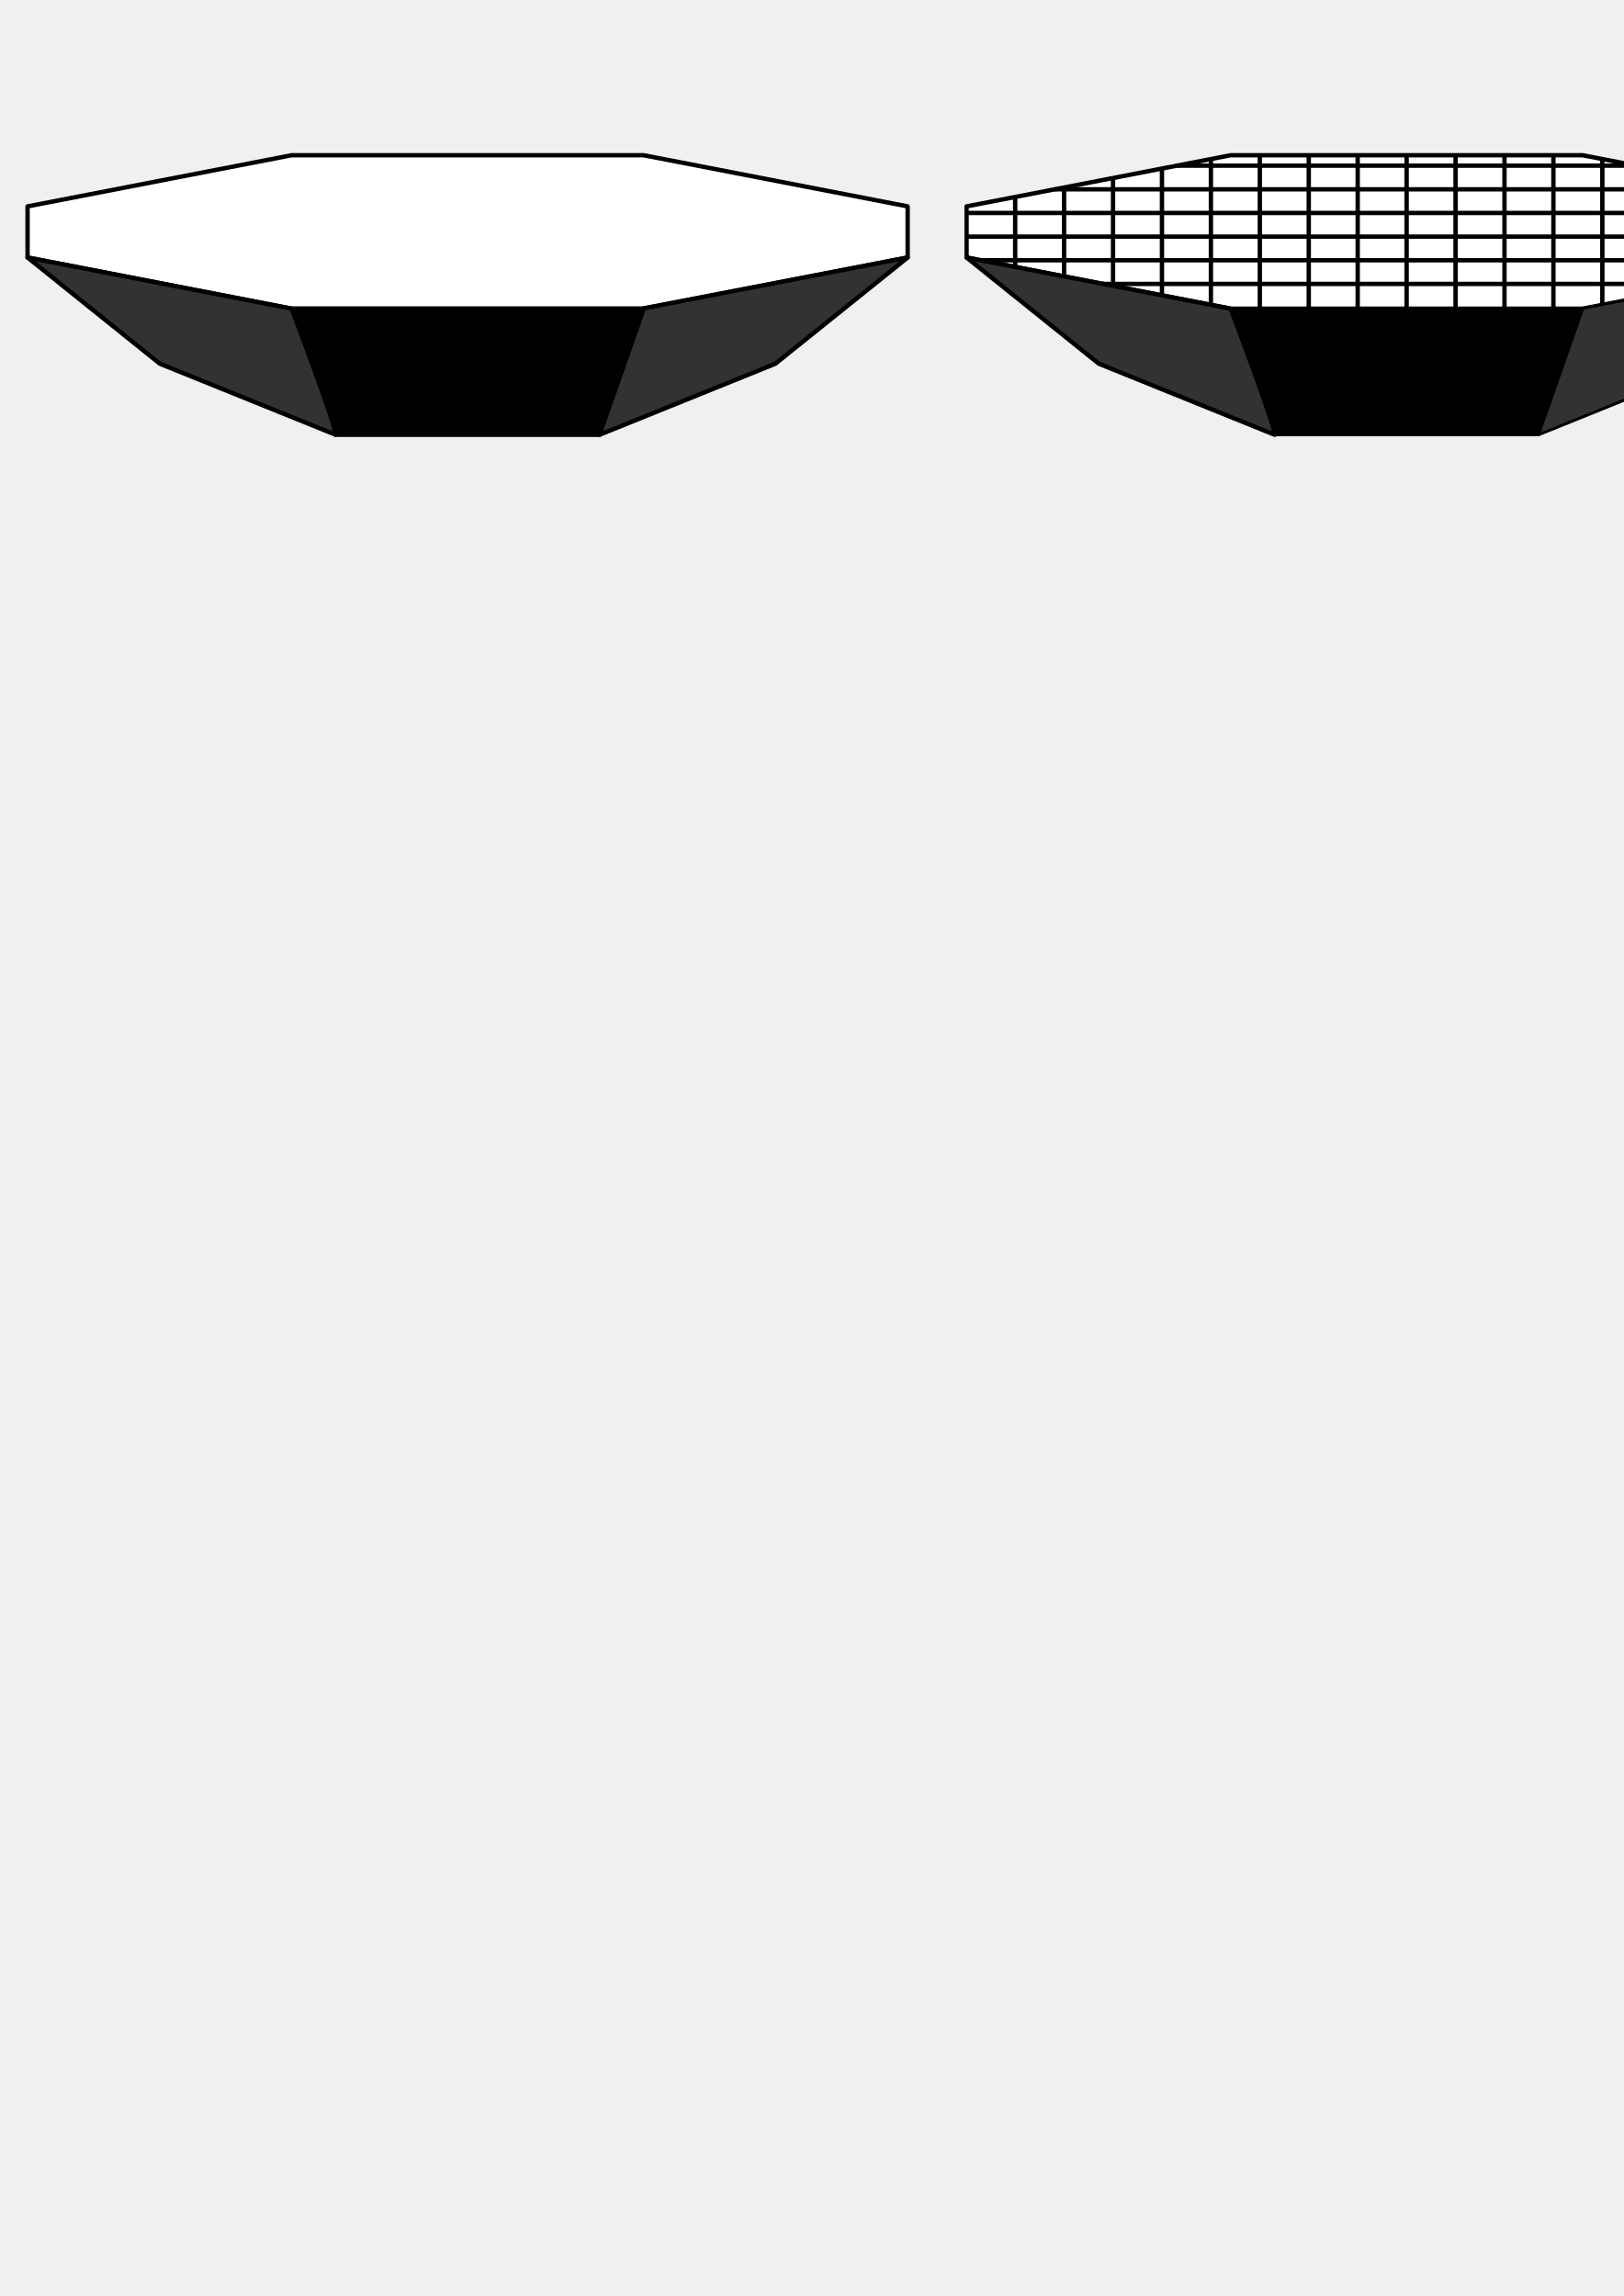
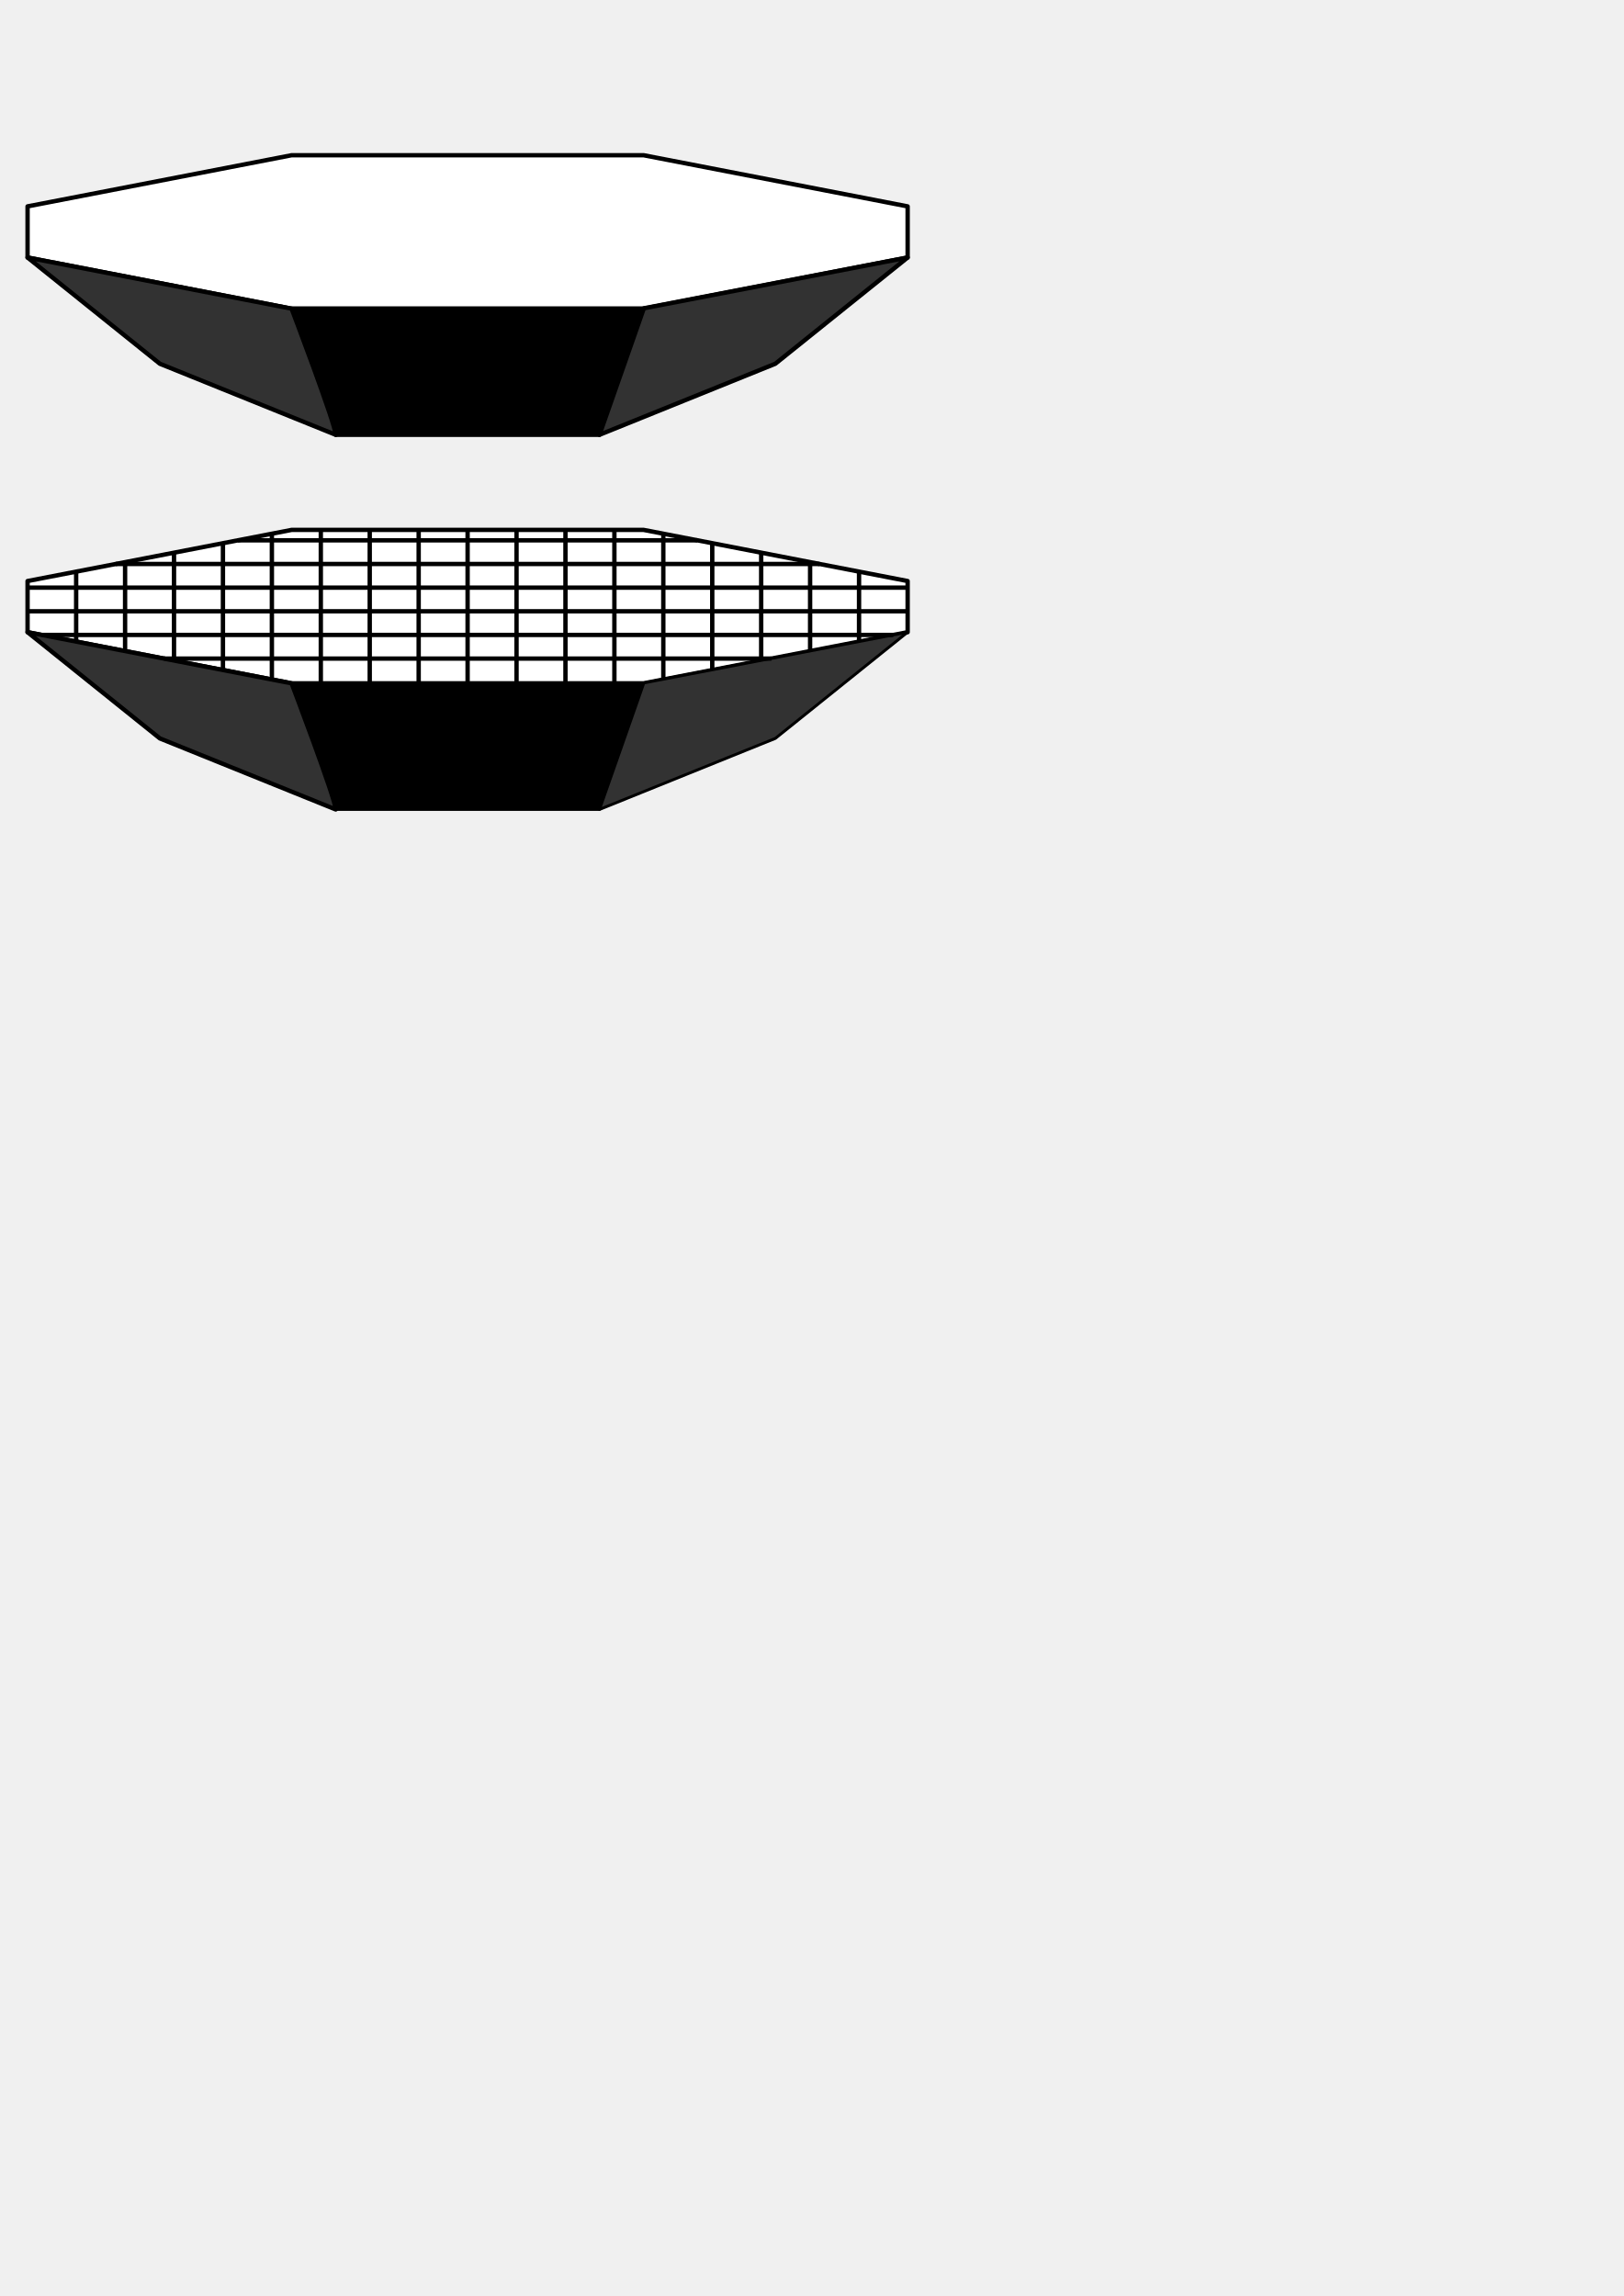
<svg xmlns="http://www.w3.org/2000/svg" width="210mm" height="297mm" viewBox="0 0 744.094 1052.362" id="svg4817" version="1.1">
  <defs id="defs4819" />
  <g id="layer1">
    <g transform="matrix(1.313061,0,0,1.313061,-430.3945,-938.2681)" id="g4342-1" style="stroke-width:1.523;stroke-miterlimit:4;stroke-dasharray:none">
      <path style="fill:#ffffff;fill-opacity:1;fill-rule:evenodd;stroke:#000000;stroke-width:1.523;stroke-linecap:butt;stroke-linejoin:round;stroke-miterlimit:4;stroke-dasharray:none;stroke-opacity:1" d="m 429.545,768.753 122.86,0 92.145,17.852 0,17.852 -92.145,17.852 -122.86,0 -92.145,-17.852 0,-17.852 z" id="path4344-2" />
      <path style="fill:#000000;fill-opacity:1;fill-rule:evenodd;stroke:#000000;stroke-width:1.523;stroke-linecap:butt;stroke-linejoin:round;stroke-opacity:1;stroke-miterlimit:4;stroke-dasharray:none" d="m 429.661,822.309 15.285,44.03 92.058,0 15.401,-44.03 z" id="path4346-8" />
      <path style="fill:#323232;fill-opacity:1;fill-rule:evenodd;stroke:#000000;stroke-width:1.523;stroke-linecap:butt;stroke-linejoin:round;stroke-opacity:1;stroke-miterlimit:4;stroke-dasharray:none" d="m 537.004,866.339 15.488,-44.165 92.058,-17.717 -46.174,37.079 z" id="path4348-0" />
      <path style="fill:#323232;fill-opacity:1;fill-rule:evenodd;stroke:#000000;stroke-width:1.523;stroke-linecap:butt;stroke-linejoin:round;stroke-opacity:1;stroke-miterlimit:4;stroke-dasharray:none" d="m 444.946,866.339 c 0,-3.543 -15.401,-44.03 -15.401,-44.03 l -92.145,-17.852 46.174,37.079 z" id="path4350-9" />
    </g>
    <g id="g6174">
-       <g transform="matrix(1.313061,0,0,1.313061,-0.06956568,-938.2681)" id="g6114">
-         <path style="fill:#ffffff;fill-opacity:1;fill-rule:evenodd;stroke:#000000;stroke-width:1.523;stroke-linecap:butt;stroke-linejoin:round;stroke-miterlimit:4;stroke-dasharray:none;stroke-opacity:1" d="m 429.545,768.753 122.86,0 92.145,17.852 0,17.852 -92.145,17.852 -122.86,0 -92.145,-17.852 0,-17.852 z" id="path6116" />
-         <path style="fill:#000000;fill-opacity:1;fill-rule:evenodd;stroke:#000000;stroke-width:1px;stroke-linecap:butt;stroke-linejoin:round;stroke-opacity:1" d="m 429.661,822.309 15.285,44.03 92.058,0 15.401,-44.03 z" id="path6118" />
-         <path style="fill:#323232;fill-opacity:1;fill-rule:evenodd;stroke:#000000;stroke-width:1px;stroke-linecap:butt;stroke-linejoin:round;stroke-opacity:1" d="m 537.004,866.339 15.488,-44.165 92.058,-17.717 -46.174,37.079 z" id="path6120" />
-         <path style="fill:#323232;fill-opacity:1;fill-rule:evenodd;stroke:#000000;stroke-width:1.523;stroke-linecap:butt;stroke-linejoin:round;stroke-opacity:1;stroke-miterlimit:4;stroke-dasharray:none" d="m 444.946,866.339 c 0,-3.543 -15.401,-44.03 -15.401,-44.03 l -92.145,-17.852 46.174,37.079 z" id="path6122" />
+       <g id="g4175" transform="translate(-430.325,171.7259)">
+         <g id="g6114" transform="matrix(1.313061,0,0,1.313061,-0.06956568,-938.2681)">
+           <path id="path6116" d="m 429.545,768.753 122.86,0 92.145,17.852 0,17.852 -92.145,17.852 -122.86,0 -92.145,-17.852 0,-17.852 z" style="fill:#ffffff;fill-opacity:1;fill-rule:evenodd;stroke:#000000;stroke-width:1.523;stroke-linecap:butt;stroke-linejoin:round;stroke-miterlimit:4;stroke-dasharray:none;stroke-opacity:1" />
+           <path id="path6118" d="m 429.661,822.309 15.285,44.03 92.058,0 15.401,-44.03 z" style="fill:#000000;fill-opacity:1;fill-rule:evenodd;stroke:#000000;stroke-width:1px;stroke-linecap:butt;stroke-linejoin:round;stroke-opacity:1" />
+           <path id="path6120" d="m 537.004,866.339 15.488,-44.165 92.058,-17.717 -46.174,37.079 z" style="fill:#323232;fill-opacity:1;fill-rule:evenodd;stroke:#000000;stroke-width:1px;stroke-linecap:butt;stroke-linejoin:round;stroke-opacity:1" />
+           <path id="path6122" d="m 444.946,866.339 c 0,-3.543 -15.401,-44.03 -15.401,-44.03 l -92.145,-17.852 46.174,37.079 z" style="fill:#323232;fill-opacity:1;fill-rule:evenodd;stroke:#000000;stroke-width:1.523;stroke-linecap:butt;stroke-linejoin:round;stroke-miterlimit:4;stroke-dasharray:none;stroke-opacity:1" />
+         </g>
+         <path style="fill:none;fill-rule:evenodd;stroke:#000000;stroke-width:2;stroke-linecap:butt;stroke-linejoin:miter;stroke-miterlimit:4;stroke-dasharray:none;stroke-opacity:1" d="m 644.611,71.151 0,70.979" id="path6124" />
+         <path id="path6126" d="m 667.034,71.151 0,70.979" style="fill:none;fill-rule:evenodd;stroke:#000000;stroke-width:2;stroke-linecap:butt;stroke-linejoin:miter;stroke-miterlimit:4;stroke-dasharray:none;stroke-opacity:1" />
+         <path style="fill:none;fill-rule:evenodd;stroke:#000000;stroke-width:2;stroke-linecap:butt;stroke-linejoin:miter;stroke-miterlimit:4;stroke-dasharray:none;stroke-opacity:1" d="m 689.457,71.151 0,70.979" id="path6128" />
+         <path id="path6130" d="m 711.881,71.866 0,70.979" style="fill:none;fill-rule:evenodd;stroke:#000000;stroke-width:2;stroke-linecap:butt;stroke-linejoin:miter;stroke-miterlimit:4;stroke-dasharray:none;stroke-opacity:1" />
+         <path style="fill:none;fill-rule:evenodd;stroke:#000000;stroke-width:2;stroke-linecap:butt;stroke-linejoin:miter;stroke-miterlimit:4;stroke-dasharray:none;stroke-opacity:1" d="m 734.304,72.937 0,66.643" id="path6132" />
+         <path id="path6134" d="m 756.727,77.245 0,58.134" style="fill:none;fill-rule:evenodd;stroke:#000000;stroke-width:2;stroke-linecap:butt;stroke-linejoin:miter;stroke-miterlimit:4;stroke-dasharray:none;stroke-opacity:1" />
+         <path style="fill:none;fill-rule:evenodd;stroke:#000000;stroke-width:2;stroke-linecap:butt;stroke-linejoin:miter;stroke-miterlimit:4;stroke-dasharray:none;stroke-opacity:1" d="m 779.15,81.59 0,49.446" id="path6136" />
+         <path id="path6138" d="m 801.574,85.934 0,40.7" style="fill:none;fill-rule:evenodd;stroke:#000000;stroke-width:2;stroke-linecap:butt;stroke-linejoin:miter;stroke-miterlimit:4;stroke-dasharray:none;stroke-opacity:1" />
+         <path style="fill:none;fill-rule:evenodd;stroke:#000000;stroke-width:2;stroke-linecap:butt;stroke-linejoin:miter;stroke-miterlimit:4;stroke-dasharray:none;stroke-opacity:1" d="m 823.997,90.278 0,32.04" id="path6140" />
+         <path style="fill:none;fill-rule:evenodd;stroke:#000000;stroke-width:2;stroke-linecap:butt;stroke-linejoin:miter;stroke-miterlimit:4;stroke-dasharray:none;stroke-opacity:1" d="m 465.225,90.278 0,32.069" id="path6144" />
+         <path id="path6146" d="m 487.648,85.934 0,40.757" style="fill:none;fill-rule:evenodd;stroke:#000000;stroke-width:2;stroke-linecap:butt;stroke-linejoin:miter;stroke-miterlimit:4;stroke-dasharray:none;stroke-opacity:1" />
+         <path style="fill:none;fill-rule:evenodd;stroke:#000000;stroke-width:2;stroke-linecap:butt;stroke-linejoin:miter;stroke-miterlimit:4;stroke-dasharray:none;stroke-opacity:1" d="m 510.071,81.59 0,49.446" id="path6148" />
+         <path id="path6150" d="m 532.494,77.245 0,58.134" style="fill:none;fill-rule:evenodd;stroke:#000000;stroke-width:2;stroke-linecap:butt;stroke-linejoin:miter;stroke-miterlimit:4;stroke-dasharray:none;stroke-opacity:1" />
+         <path style="fill:none;fill-rule:evenodd;stroke:#000000;stroke-width:2;stroke-linecap:butt;stroke-linejoin:miter;stroke-miterlimit:4;stroke-dasharray:none;stroke-opacity:1" d="m 554.918,72.901 0,66.823" id="path6152" />
+         <path id="path6154" d="m 577.341,71.151 0,74.579" style="fill:none;fill-rule:evenodd;stroke:#000000;stroke-width:2;stroke-linecap:butt;stroke-linejoin:miter;stroke-miterlimit:4;stroke-dasharray:none;stroke-opacity:1" />
+         <path style="fill:none;fill-rule:evenodd;stroke:#000000;stroke-width:2;stroke-linecap:butt;stroke-linejoin:miter;stroke-miterlimit:4;stroke-dasharray:none;stroke-opacity:1" d="m 599.764,71.151 0,74.936" id="path6156" />
+         <path id="path6158" d="m 622.188,71.151 0,74.222" style="fill:none;fill-rule:evenodd;stroke:#000000;stroke-width:2;stroke-linecap:butt;stroke-linejoin:miter;stroke-miterlimit:4;stroke-dasharray:none;stroke-opacity:1" />
+         <path style="fill:none;fill-rule:evenodd;stroke:#000000;stroke-width:2;stroke-linecap:butt;stroke-linejoin:miter;stroke-miterlimit:4;stroke-dasharray:none;stroke-opacity:1" d="m 539.265,75.933 210.692,0" id="path6162" />
+         <path id="path6164" d="m 483.316,86.773 322.59,0" style="fill:none;fill-rule:evenodd;stroke:#000000;stroke-width:2;stroke-linecap:butt;stroke-linejoin:miter;stroke-miterlimit:4;stroke-dasharray:none;stroke-opacity:1" />
+         <path style="fill:none;fill-rule:evenodd;stroke:#000000;stroke-width:2;stroke-linecap:butt;stroke-linejoin:miter;stroke-miterlimit:4;stroke-dasharray:none;stroke-opacity:1" d="m 442.958,97.613 403.306,0" id="path6166" />
+         <path id="path6168" d="m 442.958,108.452 403.306,0" style="fill:none;fill-rule:evenodd;stroke:#000000;stroke-width:2;stroke-linecap:butt;stroke-linejoin:miter;stroke-miterlimit:4;stroke-dasharray:none;stroke-opacity:1" />
+         <path style="fill:none;fill-rule:evenodd;stroke:#000000;stroke-width:2;stroke-linecap:butt;stroke-linejoin:miter;stroke-miterlimit:4;stroke-dasharray:none;stroke-opacity:1" d="m 449.458,119.292 390.262,0" id="path6170" />
+         <path id="path6172" d="m 505.408,130.132 278.406,0" style="fill:none;fill-rule:evenodd;stroke:#000000;stroke-width:2;stroke-linecap:butt;stroke-linejoin:miter;stroke-miterlimit:4;stroke-dasharray:none;stroke-opacity:1" />
      </g>
-       <path id="path6124" d="m 644.611,71.151 0,70.979" style="fill:none;fill-rule:evenodd;stroke:#000000;stroke-width:2;stroke-linecap:butt;stroke-linejoin:miter;stroke-opacity:1;stroke-miterlimit:4;stroke-dasharray:none" />
-       <path style="fill:none;fill-rule:evenodd;stroke:#000000;stroke-width:2;stroke-linecap:butt;stroke-linejoin:miter;stroke-opacity:1;stroke-miterlimit:4;stroke-dasharray:none" d="m 667.034,71.151 0,70.979" id="path6126" />
-       <path id="path6128" d="m 689.457,71.151 0,70.979" style="fill:none;fill-rule:evenodd;stroke:#000000;stroke-width:2;stroke-linecap:butt;stroke-linejoin:miter;stroke-opacity:1;stroke-miterlimit:4;stroke-dasharray:none" />
-       <path style="fill:none;fill-rule:evenodd;stroke:#000000;stroke-width:2;stroke-linecap:butt;stroke-linejoin:miter;stroke-opacity:1;stroke-miterlimit:4;stroke-dasharray:none" d="m 711.881,71.866 0,70.979" id="path6130" />
-       <path id="path6132" d="m 734.304,72.937 0,66.643" style="fill:none;fill-rule:evenodd;stroke:#000000;stroke-width:2;stroke-linecap:butt;stroke-linejoin:miter;stroke-opacity:1;stroke-miterlimit:4;stroke-dasharray:none" />
-       <path style="fill:none;fill-rule:evenodd;stroke:#000000;stroke-width:2;stroke-linecap:butt;stroke-linejoin:miter;stroke-opacity:1;stroke-miterlimit:4;stroke-dasharray:none" d="m 756.727,77.245 0,58.134" id="path6134" />
-       <path id="path6136" d="m 779.15,81.59 0,49.446" style="fill:none;fill-rule:evenodd;stroke:#000000;stroke-width:2;stroke-linecap:butt;stroke-linejoin:miter;stroke-opacity:1;stroke-miterlimit:4;stroke-dasharray:none" />
-       <path style="fill:none;fill-rule:evenodd;stroke:#000000;stroke-width:2;stroke-linecap:butt;stroke-linejoin:miter;stroke-opacity:1;stroke-miterlimit:4;stroke-dasharray:none" d="m 801.574,85.934 0,40.7" id="path6138" />
-       <path id="path6140" d="m 823.997,90.278 0,32.04" style="fill:none;fill-rule:evenodd;stroke:#000000;stroke-width:2;stroke-linecap:butt;stroke-linejoin:miter;stroke-opacity:1;stroke-miterlimit:4;stroke-dasharray:none" />
-       <path id="path6144" d="m 465.225,90.278 0,32.069" style="fill:none;fill-rule:evenodd;stroke:#000000;stroke-width:2;stroke-linecap:butt;stroke-linejoin:miter;stroke-opacity:1;stroke-miterlimit:4;stroke-dasharray:none" />
-       <path style="fill:none;fill-rule:evenodd;stroke:#000000;stroke-width:2;stroke-linecap:butt;stroke-linejoin:miter;stroke-opacity:1;stroke-miterlimit:4;stroke-dasharray:none" d="m 487.648,85.934 0,40.757" id="path6146" />
-       <path id="path6148" d="m 510.071,81.59 0,49.446" style="fill:none;fill-rule:evenodd;stroke:#000000;stroke-width:2;stroke-linecap:butt;stroke-linejoin:miter;stroke-opacity:1;stroke-miterlimit:4;stroke-dasharray:none" />
-       <path style="fill:none;fill-rule:evenodd;stroke:#000000;stroke-width:2;stroke-linecap:butt;stroke-linejoin:miter;stroke-opacity:1;stroke-miterlimit:4;stroke-dasharray:none" d="m 532.494,77.245 0,58.134" id="path6150" />
-       <path id="path6152" d="m 554.918,72.901 0,66.823" style="fill:none;fill-rule:evenodd;stroke:#000000;stroke-width:2;stroke-linecap:butt;stroke-linejoin:miter;stroke-opacity:1;stroke-miterlimit:4;stroke-dasharray:none" />
-       <path style="fill:none;fill-rule:evenodd;stroke:#000000;stroke-width:2;stroke-linecap:butt;stroke-linejoin:miter;stroke-opacity:1;stroke-miterlimit:4;stroke-dasharray:none" d="m 577.341,71.151 0,74.579" id="path6154" />
-       <path id="path6156" d="m 599.764,71.151 0,74.936" style="fill:none;fill-rule:evenodd;stroke:#000000;stroke-width:2;stroke-linecap:butt;stroke-linejoin:miter;stroke-opacity:1;stroke-miterlimit:4;stroke-dasharray:none" />
-       <path style="fill:none;fill-rule:evenodd;stroke:#000000;stroke-width:2;stroke-linecap:butt;stroke-linejoin:miter;stroke-opacity:1;stroke-miterlimit:4;stroke-dasharray:none" d="m 622.188,71.151 0,74.222" id="path6158" />
-       <path id="path6162" d="m 539.265,75.933 210.692,0" style="fill:none;fill-rule:evenodd;stroke:#000000;stroke-width:2;stroke-linecap:butt;stroke-linejoin:miter;stroke-opacity:1;stroke-miterlimit:4;stroke-dasharray:none" />
-       <path style="fill:none;fill-rule:evenodd;stroke:#000000;stroke-width:2;stroke-linecap:butt;stroke-linejoin:miter;stroke-opacity:1;stroke-miterlimit:4;stroke-dasharray:none" d="m 483.316,86.773 322.59,0" id="path6164" />
-       <path id="path6166" d="m 442.958,97.613 403.306,0" style="fill:none;fill-rule:evenodd;stroke:#000000;stroke-width:2;stroke-linecap:butt;stroke-linejoin:miter;stroke-opacity:1;stroke-miterlimit:4;stroke-dasharray:none" />
-       <path style="fill:none;fill-rule:evenodd;stroke:#000000;stroke-width:2;stroke-linecap:butt;stroke-linejoin:miter;stroke-opacity:1;stroke-miterlimit:4;stroke-dasharray:none" d="m 442.958,108.452 403.306,0" id="path6168" />
-       <path id="path6170" d="m 449.458,119.292 390.262,0" style="fill:none;fill-rule:evenodd;stroke:#000000;stroke-width:2;stroke-linecap:butt;stroke-linejoin:miter;stroke-opacity:1;stroke-miterlimit:4;stroke-dasharray:none" />
-       <path style="fill:none;fill-rule:evenodd;stroke:#000000;stroke-width:2;stroke-linecap:butt;stroke-linejoin:miter;stroke-opacity:1;stroke-miterlimit:4;stroke-dasharray:none" d="m 505.408,130.132 278.406,0" id="path6172" />
    </g>
  </g>
</svg>
